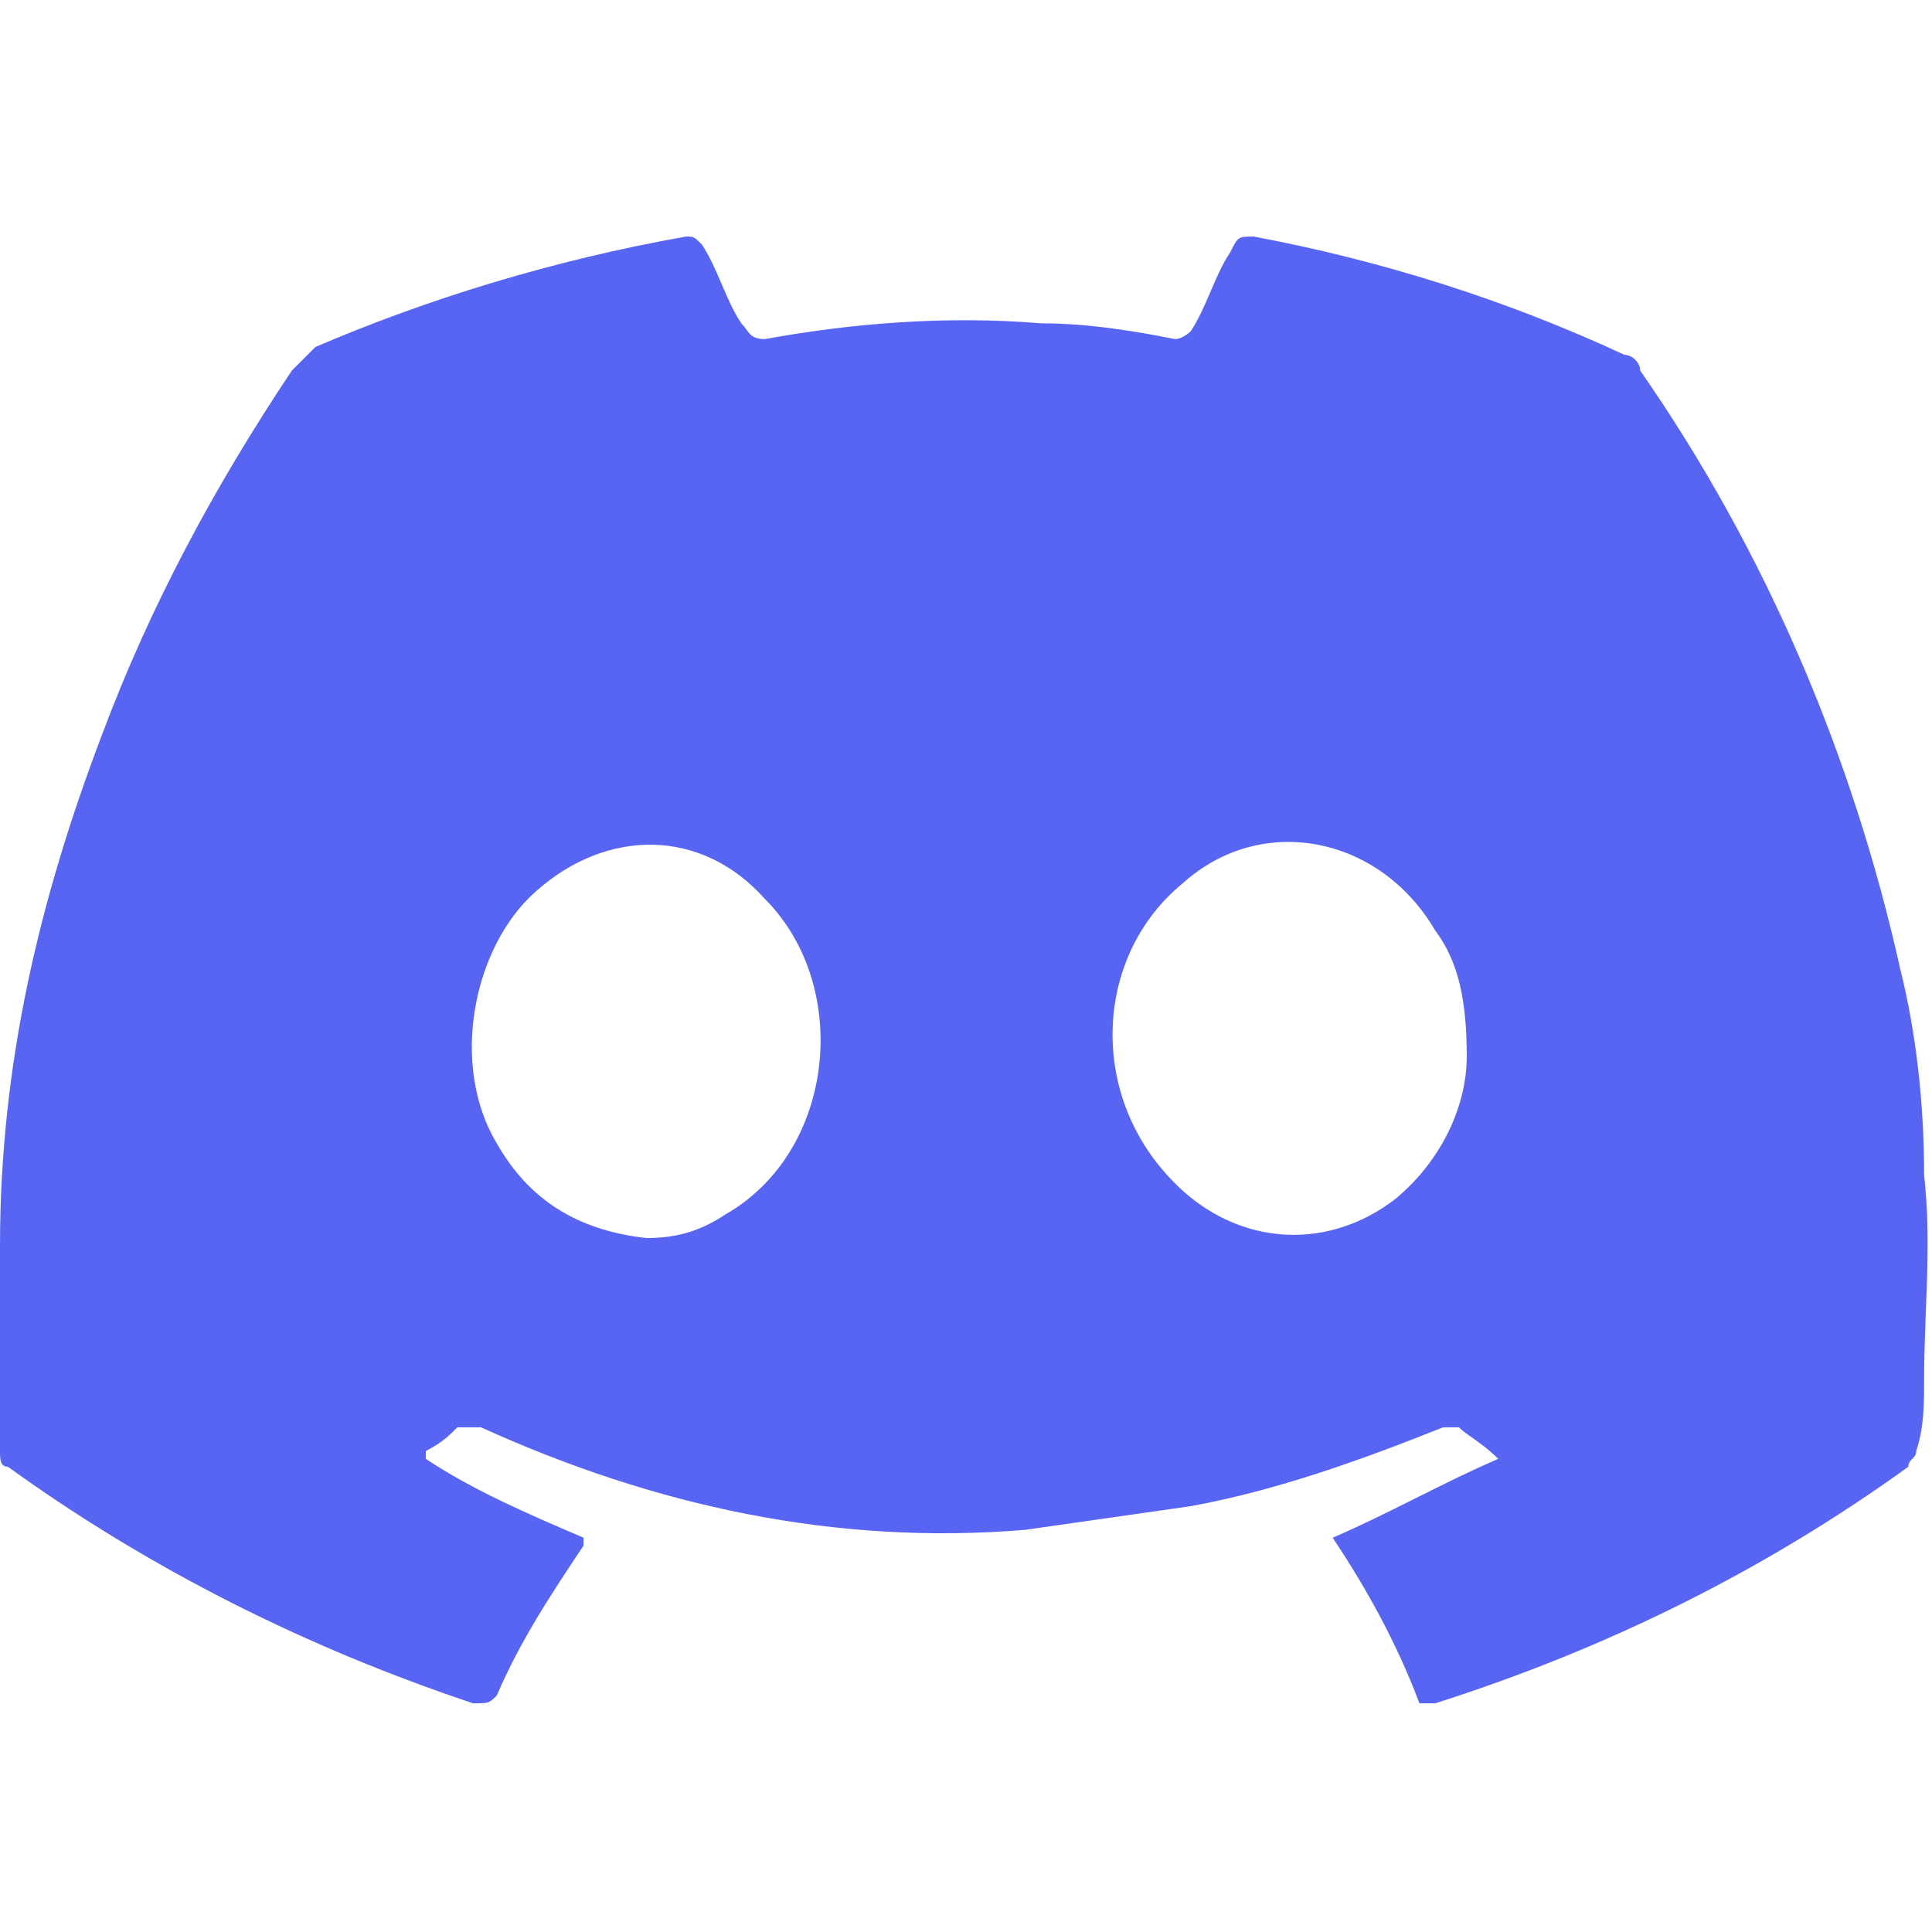
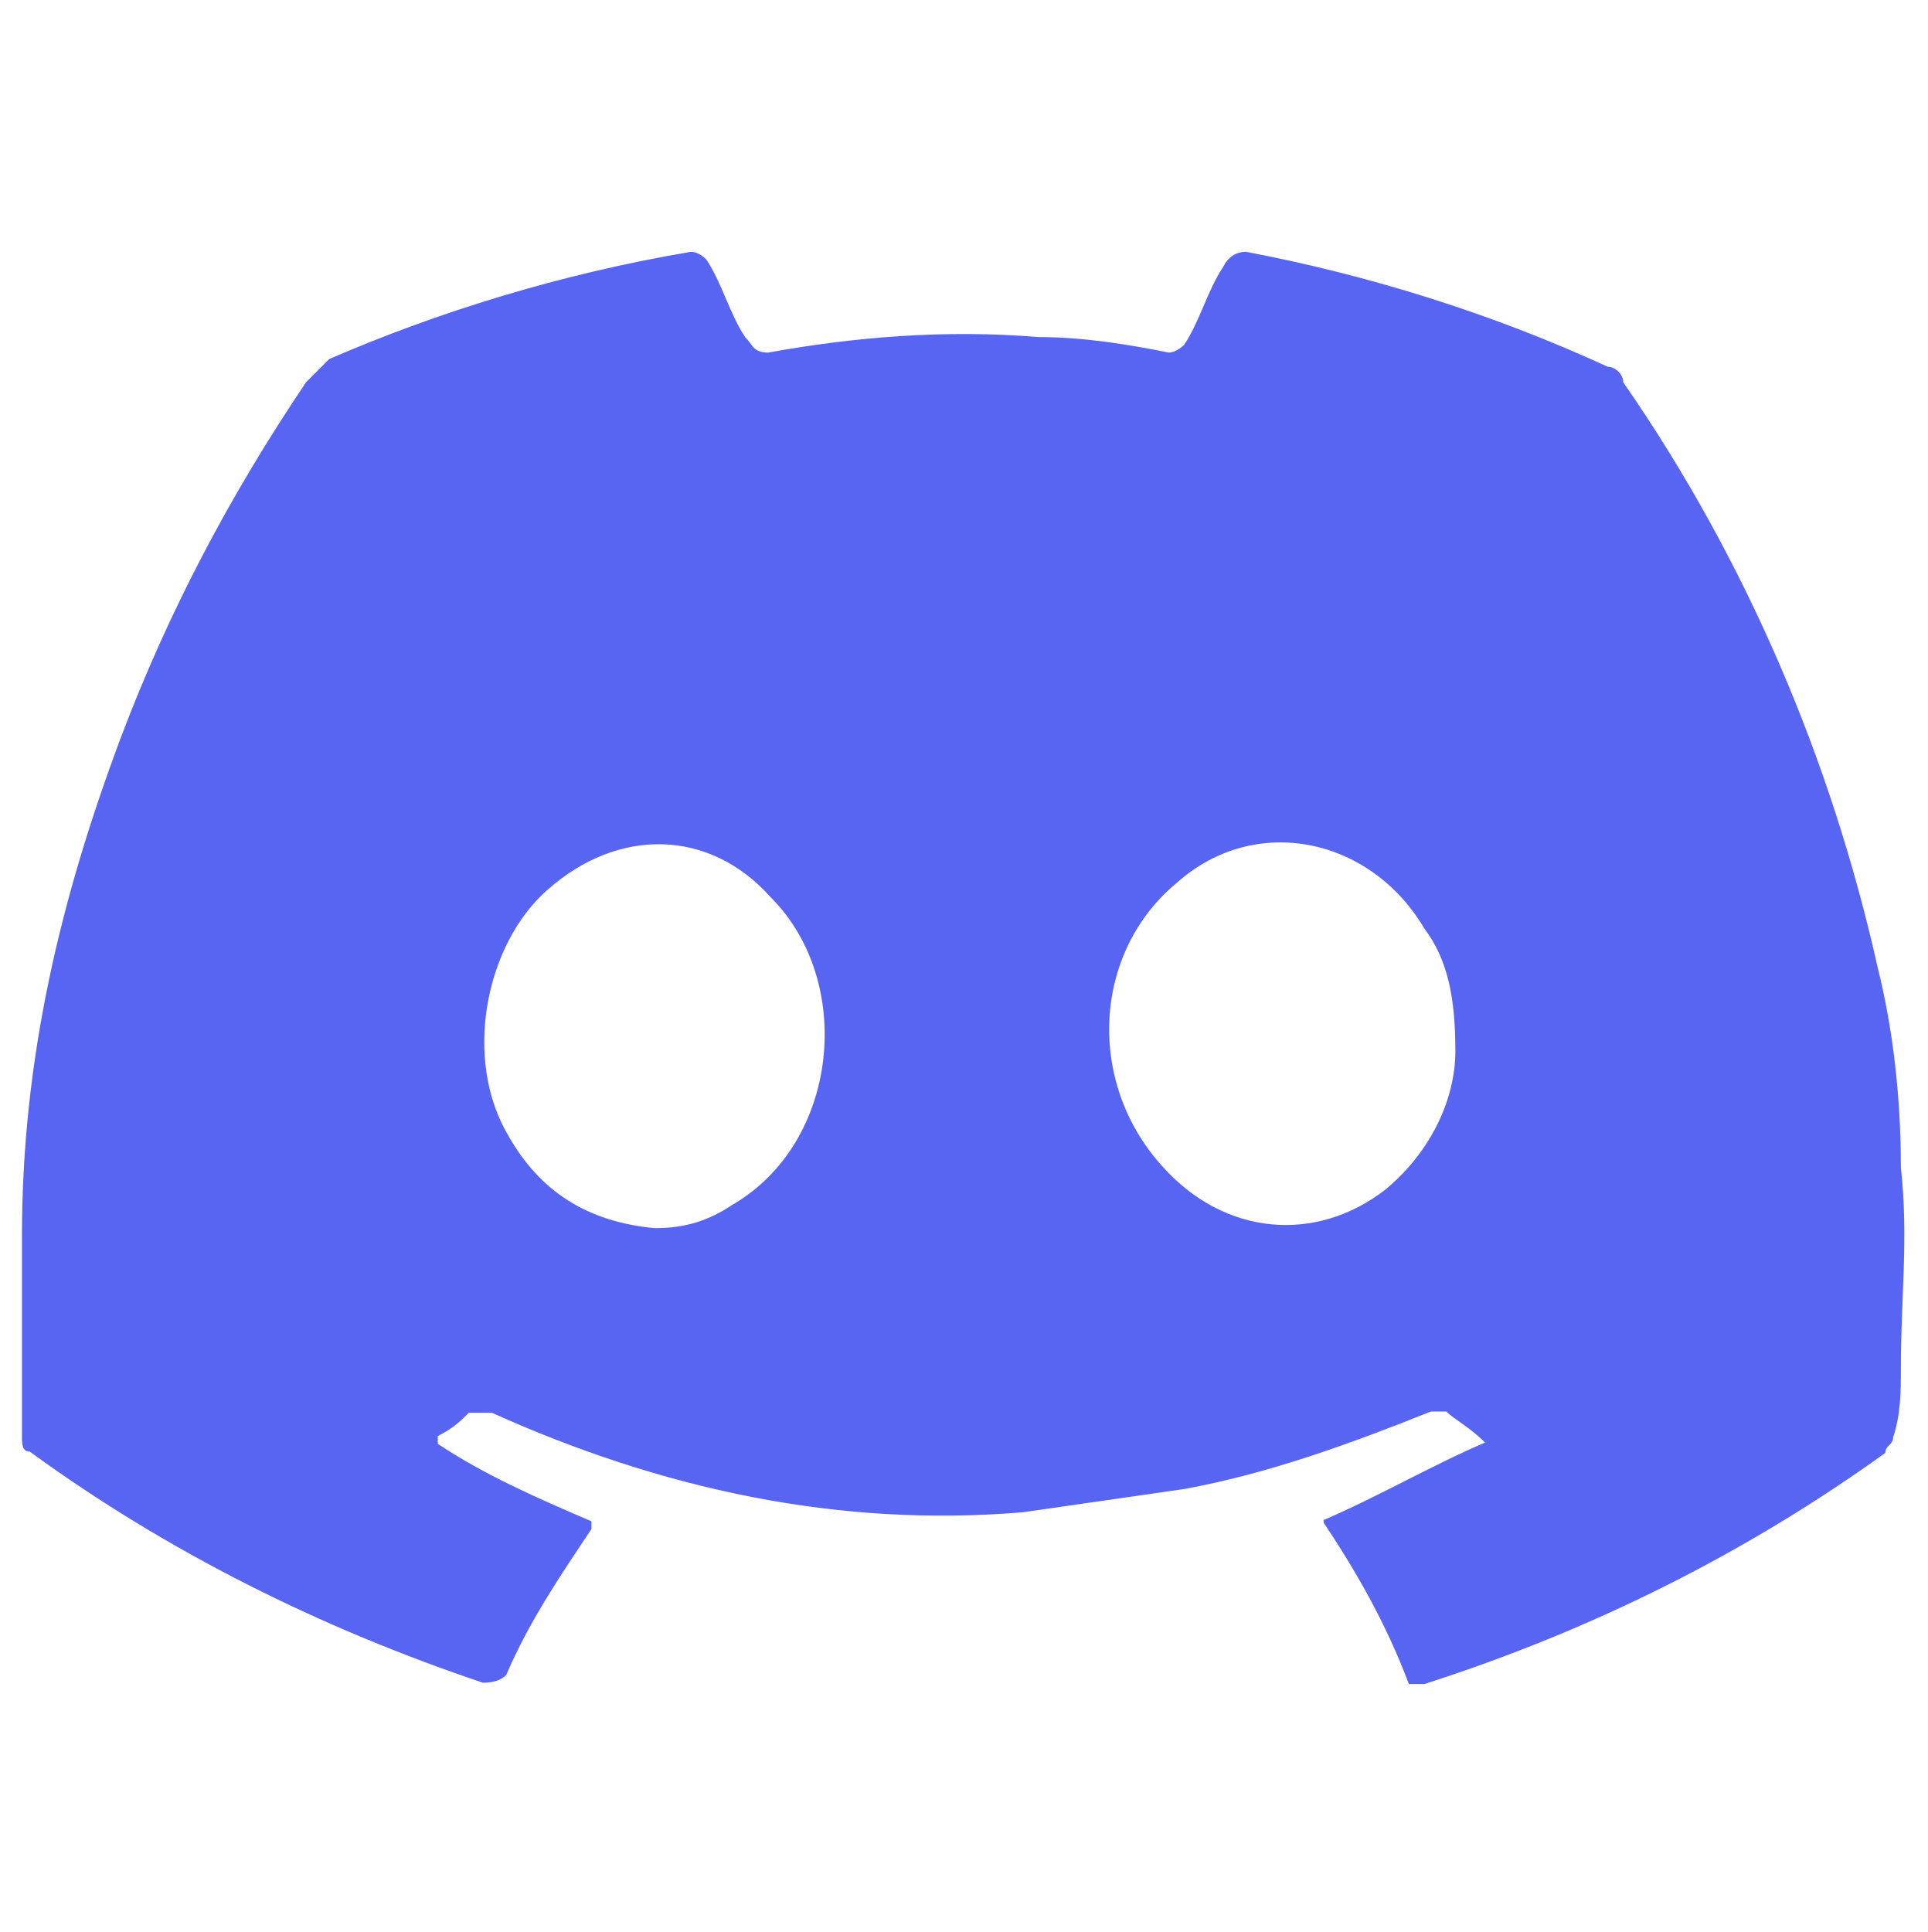
- <svg xmlns="http://www.w3.org/2000/svg" version="1.1" id="sun_hover" x="0px" y="0px" viewBox="0 0 24.5 24.5" style="enable-background:new 0 0 24.5 24.5;" xml:space="preserve">
-   <style type="text/css">
- 	.st0{fill:#5865F2;}
- </style>
-   <g>
-     <g>
-       <path class="st0" d="M16.9,19.5c0.7-0.3,1.4-0.7,2.1-1c-0.2-0.2-0.4-0.3-0.5-0.4c0,0-0.1,0-0.2,0c-1,0.4-2.1,0.8-3.2,1    c-0.7,0.1-1.4,0.2-2.1,0.3c-2.4,0.2-4.7-0.3-6.9-1.3c-0.1,0-0.2,0-0.3,0c-0.1,0.1-0.2,0.2-0.4,0.3c0,0,0,0,0,0.1    c0.6,0.4,1.3,0.7,2,1c0,0,0,0.1,0,0.1c-0.4,0.6-0.8,1.2-1.1,1.9c-0.1,0.1-0.1,0.1-0.3,0.1c-2.1-0.7-4.1-1.7-5.9-3    c-0.1,0-0.1-0.1-0.1-0.2C0,17.5,0,16.6,0,15.8c0-2.3,0.5-4.4,1.3-6.5c0.6-1.6,1.4-3.1,2.4-4.6c0.1-0.1,0.2-0.2,0.3-0.3    C5.4,3.8,7,3.3,8.7,3c0.1,0,0.1,0,0.2,0.1c0.2,0.3,0.3,0.7,0.5,1c0.1,0.1,0.1,0.2,0.3,0.2C10.8,4.1,12,4,13.2,4.1    c0.6,0,1.2,0.1,1.7,0.2c0.1,0,0.2-0.1,0.2-0.1c0.2-0.3,0.3-0.7,0.5-1C15.7,3,15.7,3,15.9,3c1.6,0.3,3.2,0.8,4.7,1.5    c0.1,0,0.2,0.1,0.2,0.2c1.6,2.3,2.7,4.9,3.3,7.6c0.2,0.8,0.3,1.7,0.3,2.6c0.1,0.9,0,1.7,0,2.6c0,0.3,0,0.6-0.1,0.9    c0,0.1-0.1,0.1-0.1,0.2c-1.8,1.3-3.8,2.3-6,3c-0.1,0-0.2,0-0.2,0C17.7,20.8,17.3,20.1,16.9,19.5C16.9,19.5,16.9,19.5,16.9,19.5z     M8.2,15.7c0.4,0,0.7-0.1,1-0.3c1.4-0.8,1.6-2.9,0.5-4c-0.8-0.9-2-0.9-2.9-0.1c-0.8,0.7-1.1,2.2-0.5,3.2    C6.7,15.2,7.3,15.6,8.2,15.7z M18.6,13.4c0-0.7-0.1-1.2-0.4-1.6c-0.7-1.2-2.2-1.5-3.2-0.6c-1.1,0.9-1.2,2.6-0.2,3.7    c0.8,0.9,2,1,2.9,0.3C18.3,14.7,18.6,14,18.6,13.4z" />
-     </g>
-   </g>
+ <svg xmlns="http://www.w3.org/2000/svg" id="a" viewBox="0 0 14.93 14.96">
+   <defs>
+     <style>.b{fill:#5865f2;}</style>
+   </defs>
+   <path class="b" d="m10.25,11.77c.42-.18.83-.42,1.25-.6-.12-.12-.24-.18-.3-.24h-.12c-.6.24-1.25.48-1.91.6-.42.06-.83.12-1.25.18-1.43.12-2.8-.18-4.11-.77h-.18c-.06.06-.12.12-.24.18v.06c.36.24.77.42,1.19.6v.06c-.24.36-.48.71-.66,1.13q-.06.06-.18.06c-1.25-.42-2.44-1.01-3.51-1.79-.06,0-.06-.06-.06-.12,0-.54,0-1.07,0-1.55,0-1.37.3-2.62.77-3.87.36-.95.83-1.85,1.43-2.74.06-.06.12-.12.18-.18.83-.36,1.79-.66,2.8-.83q.06,0,.12.06c.12.18.18.42.3.6.06.06.06.12.18.12.66-.12,1.37-.18,2.09-.12.36,0,.71.06,1.01.12.06,0,.12-.06.12-.06.12-.18.18-.42.3-.6q.06-.12.18-.12c.95.18,1.91.48,2.8.89.06,0,.12.06.12.12.95,1.37,1.61,2.92,1.97,4.53.12.48.18,1.01.18,1.55.06.54,0,1.01,0,1.55,0,.18,0,.36-.06.54,0,.06-.06.06-.06.12-1.07.77-2.26,1.37-3.57,1.79h-.12c-.18-.48-.42-.89-.66-1.25h0Zm-5.18-2.26c.24,0,.42-.06.6-.18.83-.48.95-1.73.3-2.38-.48-.54-1.19-.54-1.73-.06-.48.42-.66,1.31-.3,1.91.24.42.6.66,1.13.71Zm6.2-1.37c0-.42-.06-.71-.24-.95-.42-.71-1.31-.89-1.91-.36-.66.54-.71,1.55-.12,2.2.48.54,1.19.6,1.73.18.36-.3.54-.71.54-1.07Z" />
</svg>
